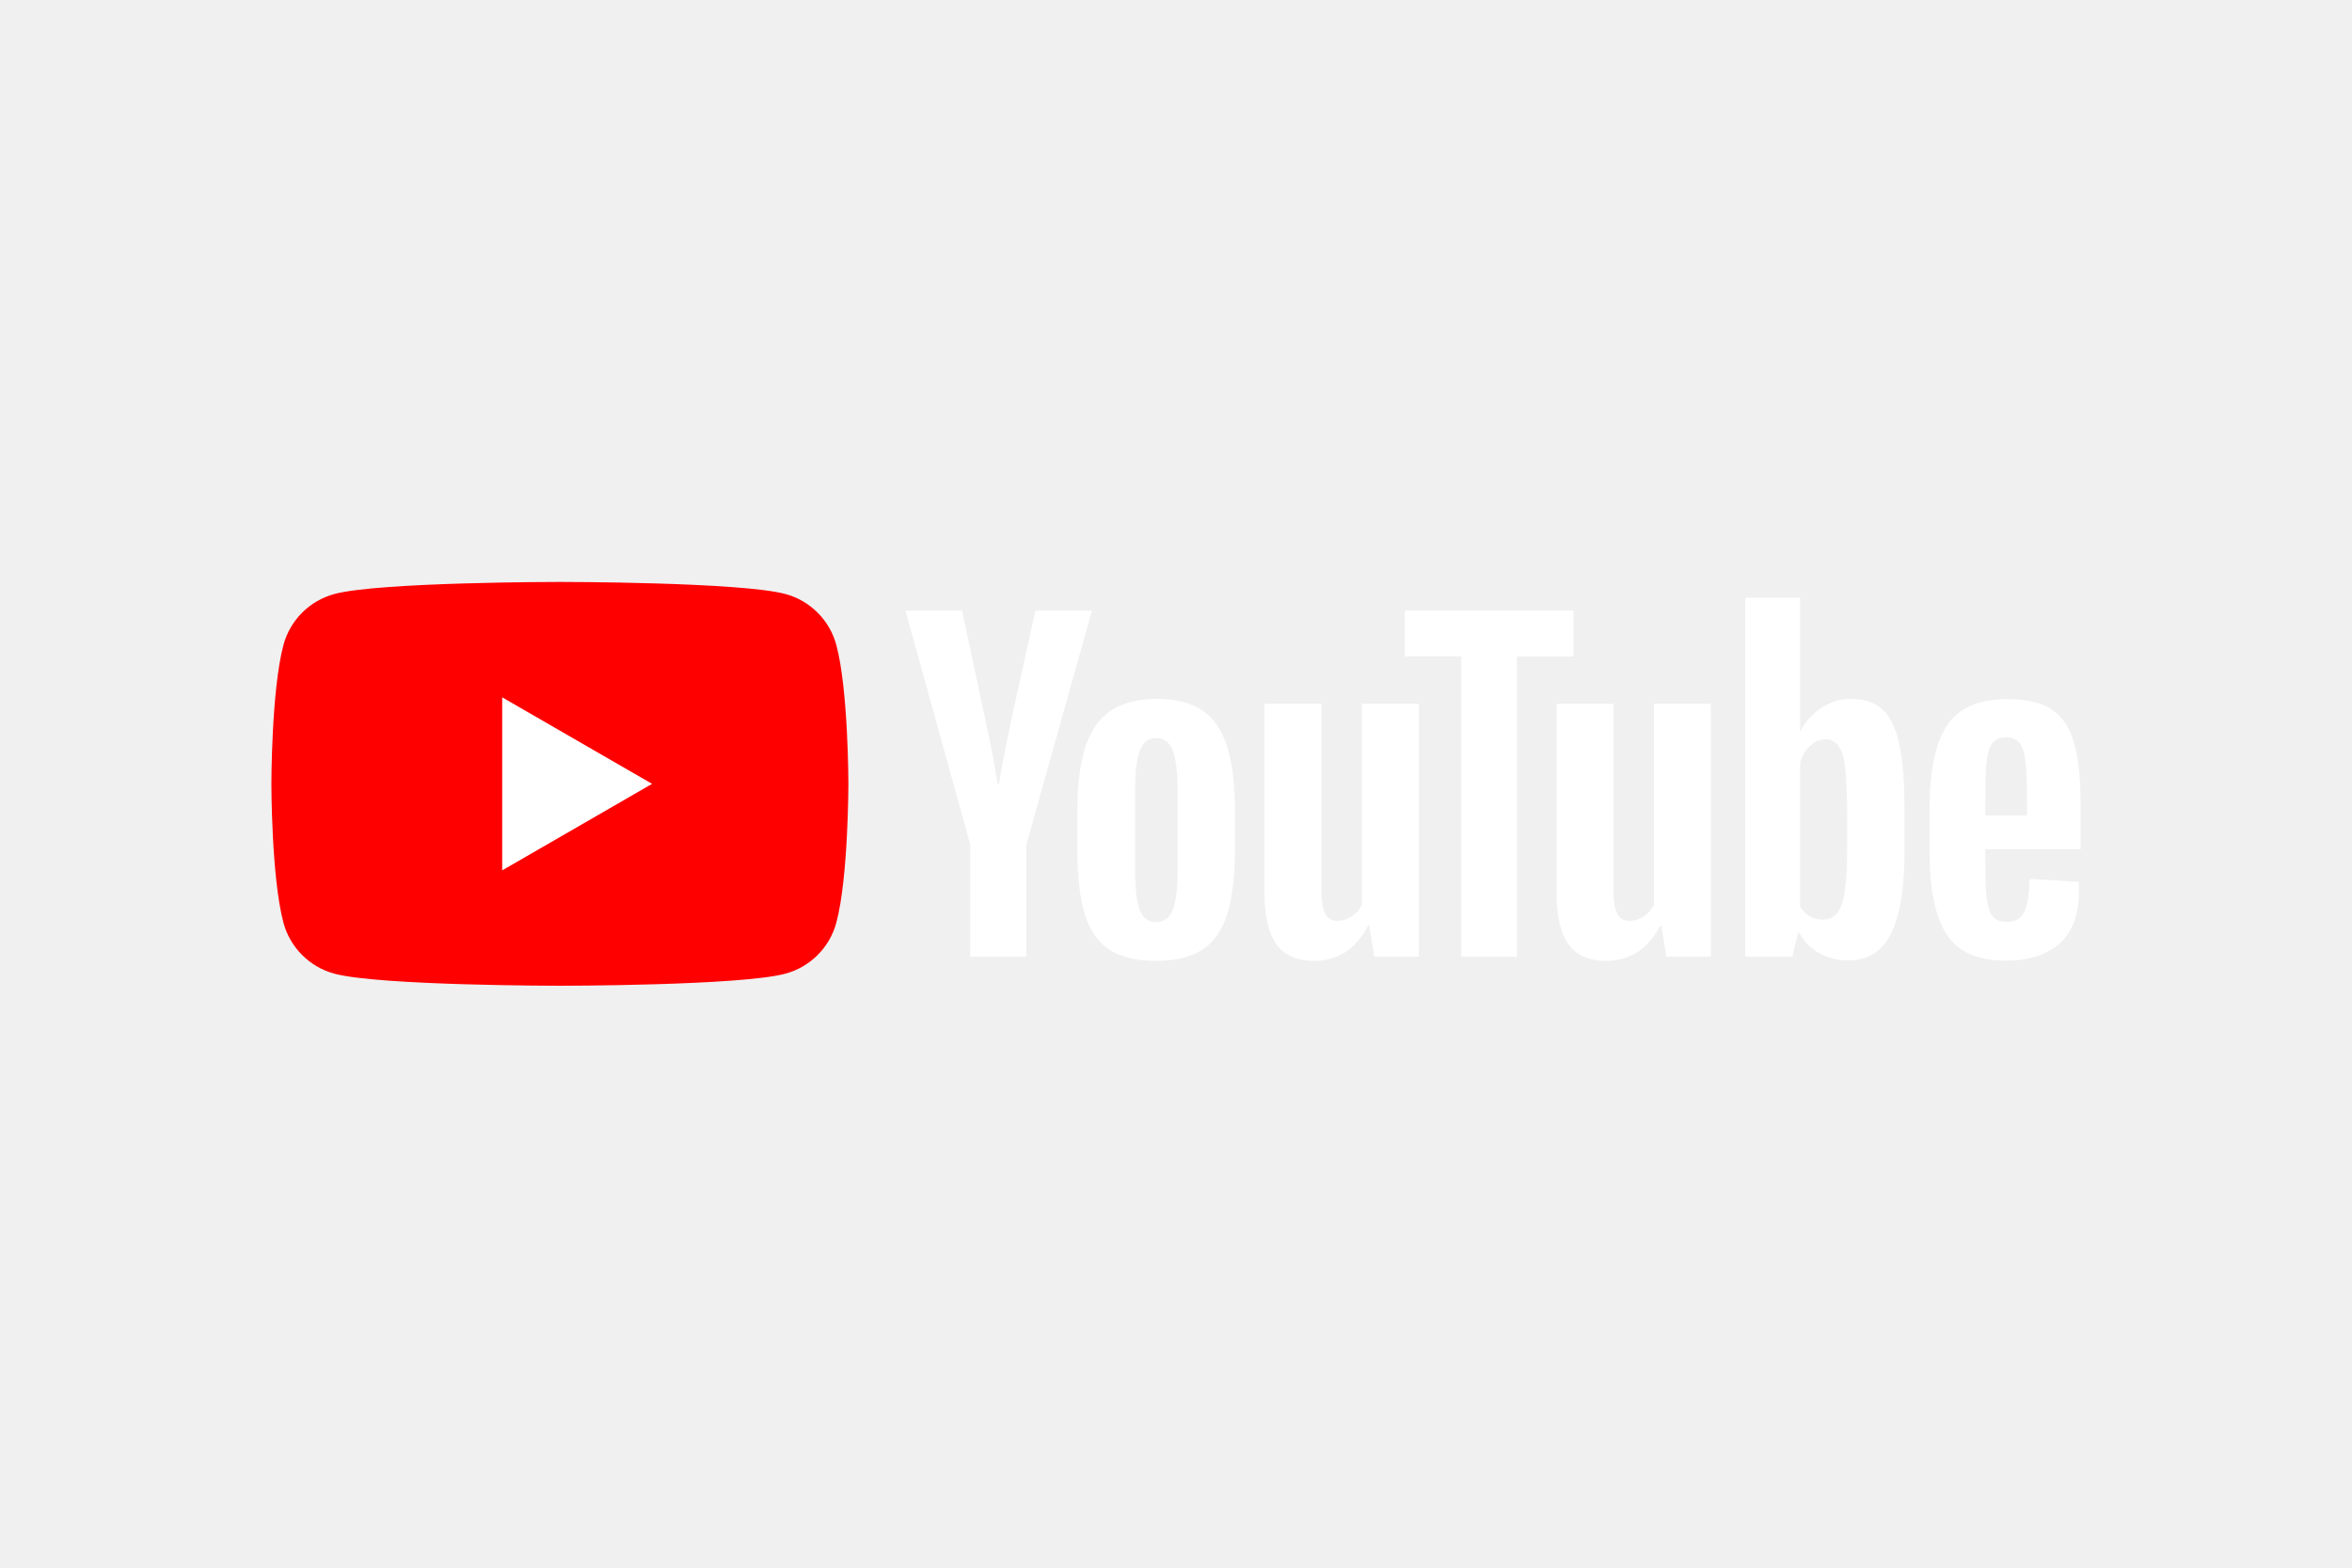
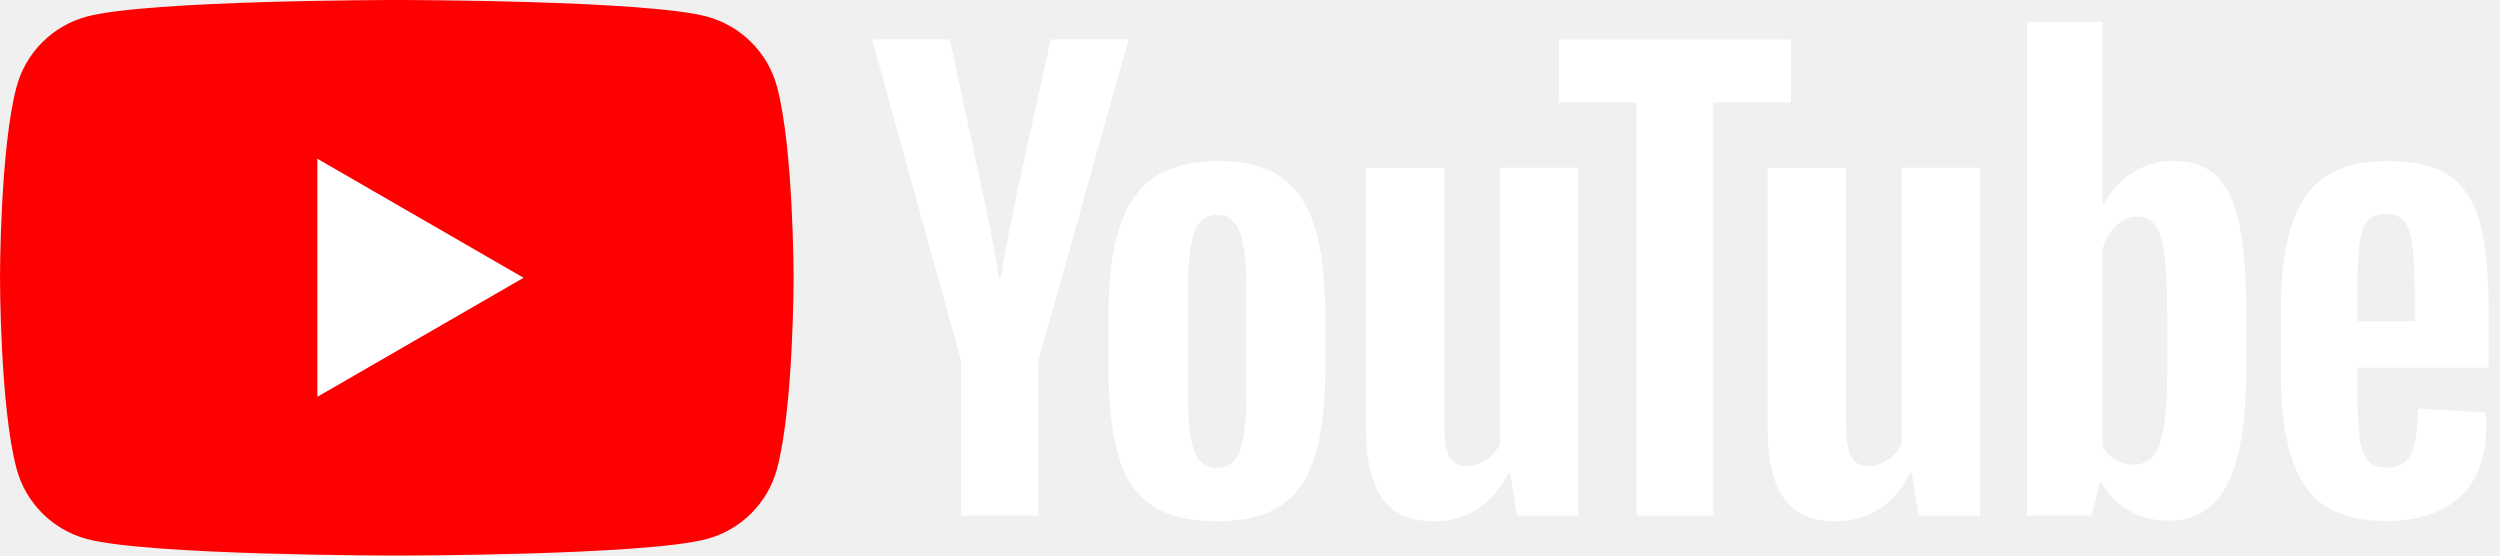
- <svg xmlns="http://www.w3.org/2000/svg" height="800" width="1200" viewBox="-76.185 -28.347 660.27 170.081">
-   <path d="M158.595 17.705a20.285 20.285 0 00-14.32-14.32C131.642 0 80.99 0 80.99 0S30.337 0 17.705 3.385a20.286 20.286 0 00-14.32 14.32C0 30.338 0 56.693 0 56.693S0 83.049 3.385 95.68A20.285 20.285 0 0017.705 110c12.632 3.386 63.285 3.386 63.285 3.386s50.652 0 63.285-3.386a20.284 20.284 0 0014.32-14.32c3.385-12.632 3.385-38.988 3.385-38.988s0-26.355-3.385-38.988" fill="red" />
-   <path d="M64.792 80.99l42.082-24.297-42.082-24.297zm188.276 11.04c.887-2.314 1.332-6.098 1.332-11.35V58.556c0-5.097-.445-8.822-1.332-11.178-.888-2.355-2.452-3.533-4.69-3.533-2.163 0-3.69 1.178-4.577 3.533-.888 2.356-1.332 6.081-1.332 11.178V80.68c0 5.25.424 9.035 1.275 11.35.848 2.318 2.392 3.475 4.633 3.475 2.239 0 3.803-1.157 4.691-3.475zm-17.953 11.122c-3.207-2.16-5.486-5.52-6.835-10.079-1.352-4.554-2.027-10.617-2.027-18.185v-10.31c0-7.644.771-13.784 2.316-18.417 1.544-4.633 3.956-8.011 7.24-10.135 3.282-2.123 7.587-3.186 12.916-3.186 5.251 0 9.459 1.082 12.626 3.243 3.165 2.162 5.482 5.542 6.95 10.136 1.466 4.595 2.2 10.715 2.2 18.36v10.31c0 7.567-.714 13.65-2.142 18.243-1.43 4.595-3.747 7.955-6.951 10.077-3.205 2.124-7.548 3.186-13.03 3.186-5.64 0-10.06-1.082-13.263-3.243m248.053-57.981c-.81 1.005-1.352 2.646-1.621 4.923-.272 2.278-.404 5.734-.404 10.367v5.097h11.697V60.46c0-4.555-.155-8.011-.463-10.367-.309-2.355-.868-4.014-1.678-4.98-.812-.966-2.067-1.449-3.766-1.449-1.7 0-2.954.503-3.765 1.506zm-2.025 29.886v3.591c0 4.557.132 7.974.404 10.251.269 2.279.828 3.94 1.68 4.982.849 1.041 2.16 1.564 3.938 1.564 2.392 0 4.035-.927 4.923-2.781.887-1.853 1.37-4.942 1.447-9.268l13.785.812c.077.62.116 1.469.116 2.548 0 6.565-1.795 11.47-5.387 14.712-3.589 3.242-8.669 4.865-15.232 4.865-7.876 0-13.398-2.47-16.564-7.414-3.168-4.94-4.75-12.586-4.75-22.935V63.589c0-10.657 1.641-18.436 4.924-23.342 3.281-4.903 8.9-7.355 16.854-7.355 5.482 0 9.691 1.004 12.626 3.012 2.933 2.01 5 5.137 6.197 9.383 1.197 4.247 1.796 10.117 1.796 17.607v12.163h-26.757m-284.953-1.33l-18.187-65.68h15.869l6.37 29.77c1.623 7.339 2.82 13.594 3.591 18.766h.464c.54-3.706 1.738-9.922 3.591-18.65l6.603-29.886h15.869l-18.417 65.68v31.51h-15.754v-31.51M322.115 34.23v71.007h-12.511l-1.39-8.688h-.347c-3.399 6.564-8.496 9.845-15.291 9.845-4.71 0-8.185-1.543-10.425-4.633-2.24-3.087-3.359-7.915-3.359-14.48V34.23h15.985v52.126c0 3.168.348 5.426 1.043 6.776.695 1.353 1.853 2.027 3.475 2.027 1.39 0 2.722-.423 3.996-1.275 1.274-.849 2.22-1.928 2.838-3.241V34.229h15.986m81.995.001v71.007h-12.511l-1.391-8.688h-.345c-3.402 6.564-8.498 9.845-15.292 9.845-4.711 0-8.186-1.543-10.426-4.633-2.24-3.087-3.358-7.915-3.358-14.48V34.23h15.985v52.126c0 3.168.347 5.426 1.041 6.776.696 1.353 1.855 2.027 3.476 2.027 1.391 0 2.723-.423 3.996-1.275 1.275-.849 2.22-1.928 2.839-3.241V34.229h15.985" fill="#fff" />
-   <path d="M365.552 20.908h-15.87v84.329h-15.637v-84.33h-15.869V8.05h47.376v12.858m76.811 53.636c0 5.174-.215 9.229-.639 12.162-.424 2.937-1.139 5.021-2.143 6.255-1.004 1.236-2.357 1.854-4.053 1.854a7.404 7.404 0 01-3.65-.927c-1.12-.618-2.026-1.544-2.722-2.78V50.796c.54-1.93 1.467-3.513 2.78-4.749 1.313-1.234 2.74-1.853 4.285-1.853 1.623 0 2.876.637 3.766 1.91.886 1.275 1.505 3.418 1.853 6.43.348 3.011.523 7.297.523 12.857zm14.652-28.964c-.967-4.478-2.531-7.721-4.692-9.73-2.163-2.007-5.136-3.011-8.919-3.011-2.935 0-5.676.83-8.224 2.49a16.926 16.926 0 00-5.908 6.545h-.117l.001-37.416h-15.405v100.777h13.204l1.622-6.717h.347c1.235 2.393 3.088 4.285 5.56 5.675 2.47 1.39 5.213 2.085 8.225 2.085 5.404 0 9.382-2.491 11.931-7.471 2.548-4.982 3.823-12.76 3.823-23.341V64.23c0-7.953-.484-14.17-1.448-18.65" fill="#fff" />
+ <svg xmlns="http://www.w3.org/2000/svg" width="90" height="20" viewBox="0 0 90 20" fill="none">
+   <g clip-path="url(#clip0_9_8)">
+     <path d="M27.973 3.123C27.643 1.893 26.677 0.927 25.447 0.597C23.22 1.78814e-07 14.285 0 14.285 0C14.285 0 5.35 1.78814e-07 3.123 0.597C1.893 0.927 0.927 1.893 0.597 3.123C1.78814e-07 5.35 0 10 0 10C0 10 1.78814e-07 14.65 0.597 16.877C0.927 18.107 1.893 19.073 3.123 19.403C5.35 20 14.285 20 14.285 20C14.285 20 23.22 20 25.447 19.403C26.677 19.073 27.643 18.107 27.973 16.877C28.57 14.65 28.57 10 28.57 10C28.57 10 28.568 5.35 27.973 3.123Z" fill="#FF0000" />
+     <path d="M11.425 14.285L18.848 10L11.425 5.715V14.285Z" fill="white" />
+     <path d="M34.602 13.004L31.395 1.418H34.193L35.317 6.67C35.604 7.964 35.814 9.067 35.95 9.979H36.032C36.126 9.325 36.338 8.229 36.665 6.689L37.829 1.418H40.628L37.38 13.004V18.561H34.6V13.004H34.602Z" fill="white" />
+     <path d="M41.47 18.194C40.905 17.813 40.503 17.22 40.263 16.416C40.026 15.611 39.906 14.544 39.906 13.208V11.39C39.906 10.042 40.042 8.958 40.315 8.142C40.588 7.326 41.014 6.729 41.592 6.355C42.171 5.981 42.93 5.792 43.871 5.792C44.798 5.792 45.538 5.983 46.098 6.364C46.656 6.745 47.065 7.342 47.323 8.151C47.582 8.963 47.712 10.042 47.712 11.39V13.208C47.712 14.544 47.584 15.616 47.333 16.425C47.081 17.236 46.672 17.829 46.108 18.203C45.543 18.577 44.776 18.765 43.81 18.765C42.813 18.767 42.034 18.575 41.47 18.194ZM44.635 16.232C44.791 15.823 44.87 15.158 44.87 14.231V10.329C44.87 9.431 44.793 8.772 44.635 8.358C44.478 7.942 44.203 7.735 43.807 7.735C43.426 7.735 43.156 7.942 43.001 8.358C42.843 8.775 42.766 9.431 42.766 10.329V14.231C42.766 15.158 42.841 15.825 42.991 16.232C43.142 16.642 43.412 16.846 43.807 16.846C44.203 16.846 44.478 16.642 44.635 16.232Z" fill="white" />
+     <path d="M56.815 18.563H54.609L54.365 17.03H54.304C53.704 18.187 52.806 18.766 51.606 18.766C50.776 18.766 50.162 18.493 49.767 17.95C49.372 17.404 49.174 16.553 49.174 15.396V6.038H51.994V15.231C51.994 15.791 52.055 16.188 52.178 16.426C52.3 16.663 52.505 16.783 52.791 16.783C53.036 16.783 53.271 16.708 53.497 16.557C53.723 16.407 53.887 16.216 53.998 15.986V6.035H56.815V18.563Z" fill="white" />
+     <path d="M64.475 3.688H61.677V18.563H58.918V3.688H56.119V1.42H64.475V3.688Z" fill="white" />
+     <path d="M71.277 18.563H69.071L68.826 17.03H68.765C68.165 18.187 67.267 18.766 66.067 18.766C65.237 18.766 64.624 18.493 64.228 17.95C63.833 17.404 63.636 16.553 63.636 15.396V6.038H66.456V15.231C66.456 15.791 66.517 16.188 66.639 16.426C66.761 16.663 66.966 16.783 67.253 16.783C67.497 16.783 67.733 16.708 67.958 16.557C68.184 16.407 68.349 16.216 68.459 15.986V6.035H71.277V18.563Z" fill="white" />
+     <path d="M80.609 8.039C80.437 7.248 80.162 6.677 79.781 6.322C79.4 5.967 78.876 5.79 78.208 5.79C77.691 5.79 77.206 5.936 76.757 6.23C76.308 6.524 75.96 6.907 75.715 7.385H75.694V0.786H72.977V18.561H75.306L75.593 17.375H75.654C75.873 17.799 76.199 18.13 76.635 18.377C77.07 18.622 77.554 18.744 78.086 18.744C79.038 18.744 79.741 18.305 80.191 17.427C80.64 16.548 80.865 15.177 80.865 13.309V11.327C80.865 9.927 80.778 8.829 80.609 8.039ZM78.024 13.149C78.024 14.062 77.987 14.777 77.912 15.294C77.836 15.812 77.712 16.181 77.533 16.397C77.356 16.616 77.117 16.724 76.818 16.724C76.585 16.724 76.371 16.67 76.174 16.559C75.976 16.451 75.816 16.287 75.694 16.07V8.961C75.788 8.62 75.953 8.342 76.185 8.123C76.416 7.905 76.67 7.796 76.94 7.796C77.227 7.796 77.448 7.909 77.603 8.133C77.761 8.359 77.869 8.735 77.93 9.266C77.992 9.798 78.022 10.553 78.022 11.534V13.149H78.024Z" fill="white" />
+     <path d="M84.866 13.871C84.866 14.675 84.889 15.278 84.936 15.68C84.983 16.082 85.082 16.374 85.233 16.559C85.383 16.743 85.614 16.834 85.926 16.834C86.347 16.834 86.639 16.67 86.794 16.343C86.952 16.016 87.037 15.47 87.051 14.709L89.482 14.852C89.496 14.96 89.504 15.111 89.504 15.301C89.504 16.458 89.186 17.324 88.553 17.895C87.921 18.467 87.025 18.754 85.868 18.754C84.478 18.754 83.504 18.319 82.947 17.446C82.387 16.573 82.109 15.226 82.109 13.401V11.214C82.109 9.335 82.399 7.961 82.977 7.096C83.556 6.23 84.546 5.797 85.95 5.797C86.916 5.797 87.66 5.974 88.177 6.329C88.695 6.684 89.059 7.234 89.271 7.985C89.482 8.735 89.588 9.77 89.588 11.091V13.236H84.866V13.871ZM85.223 7.968C85.08 8.144 84.986 8.434 84.936 8.836C84.889 9.238 84.866 9.847 84.866 10.666V11.564H86.928V10.666C86.928 9.861 86.9 9.252 86.846 8.836C86.792 8.42 86.693 8.128 86.55 7.956C86.406 7.787 86.185 7.7 85.886 7.7C85.585 7.702 85.364 7.792 85.223 7.968Z" fill="white" />
+   </g>
+   <defs>
+     <clipPath id="clip0_9_8">
+       <rect width="90" height="20" fill="white" />
+     </clipPath>
+   </defs>
</svg>
